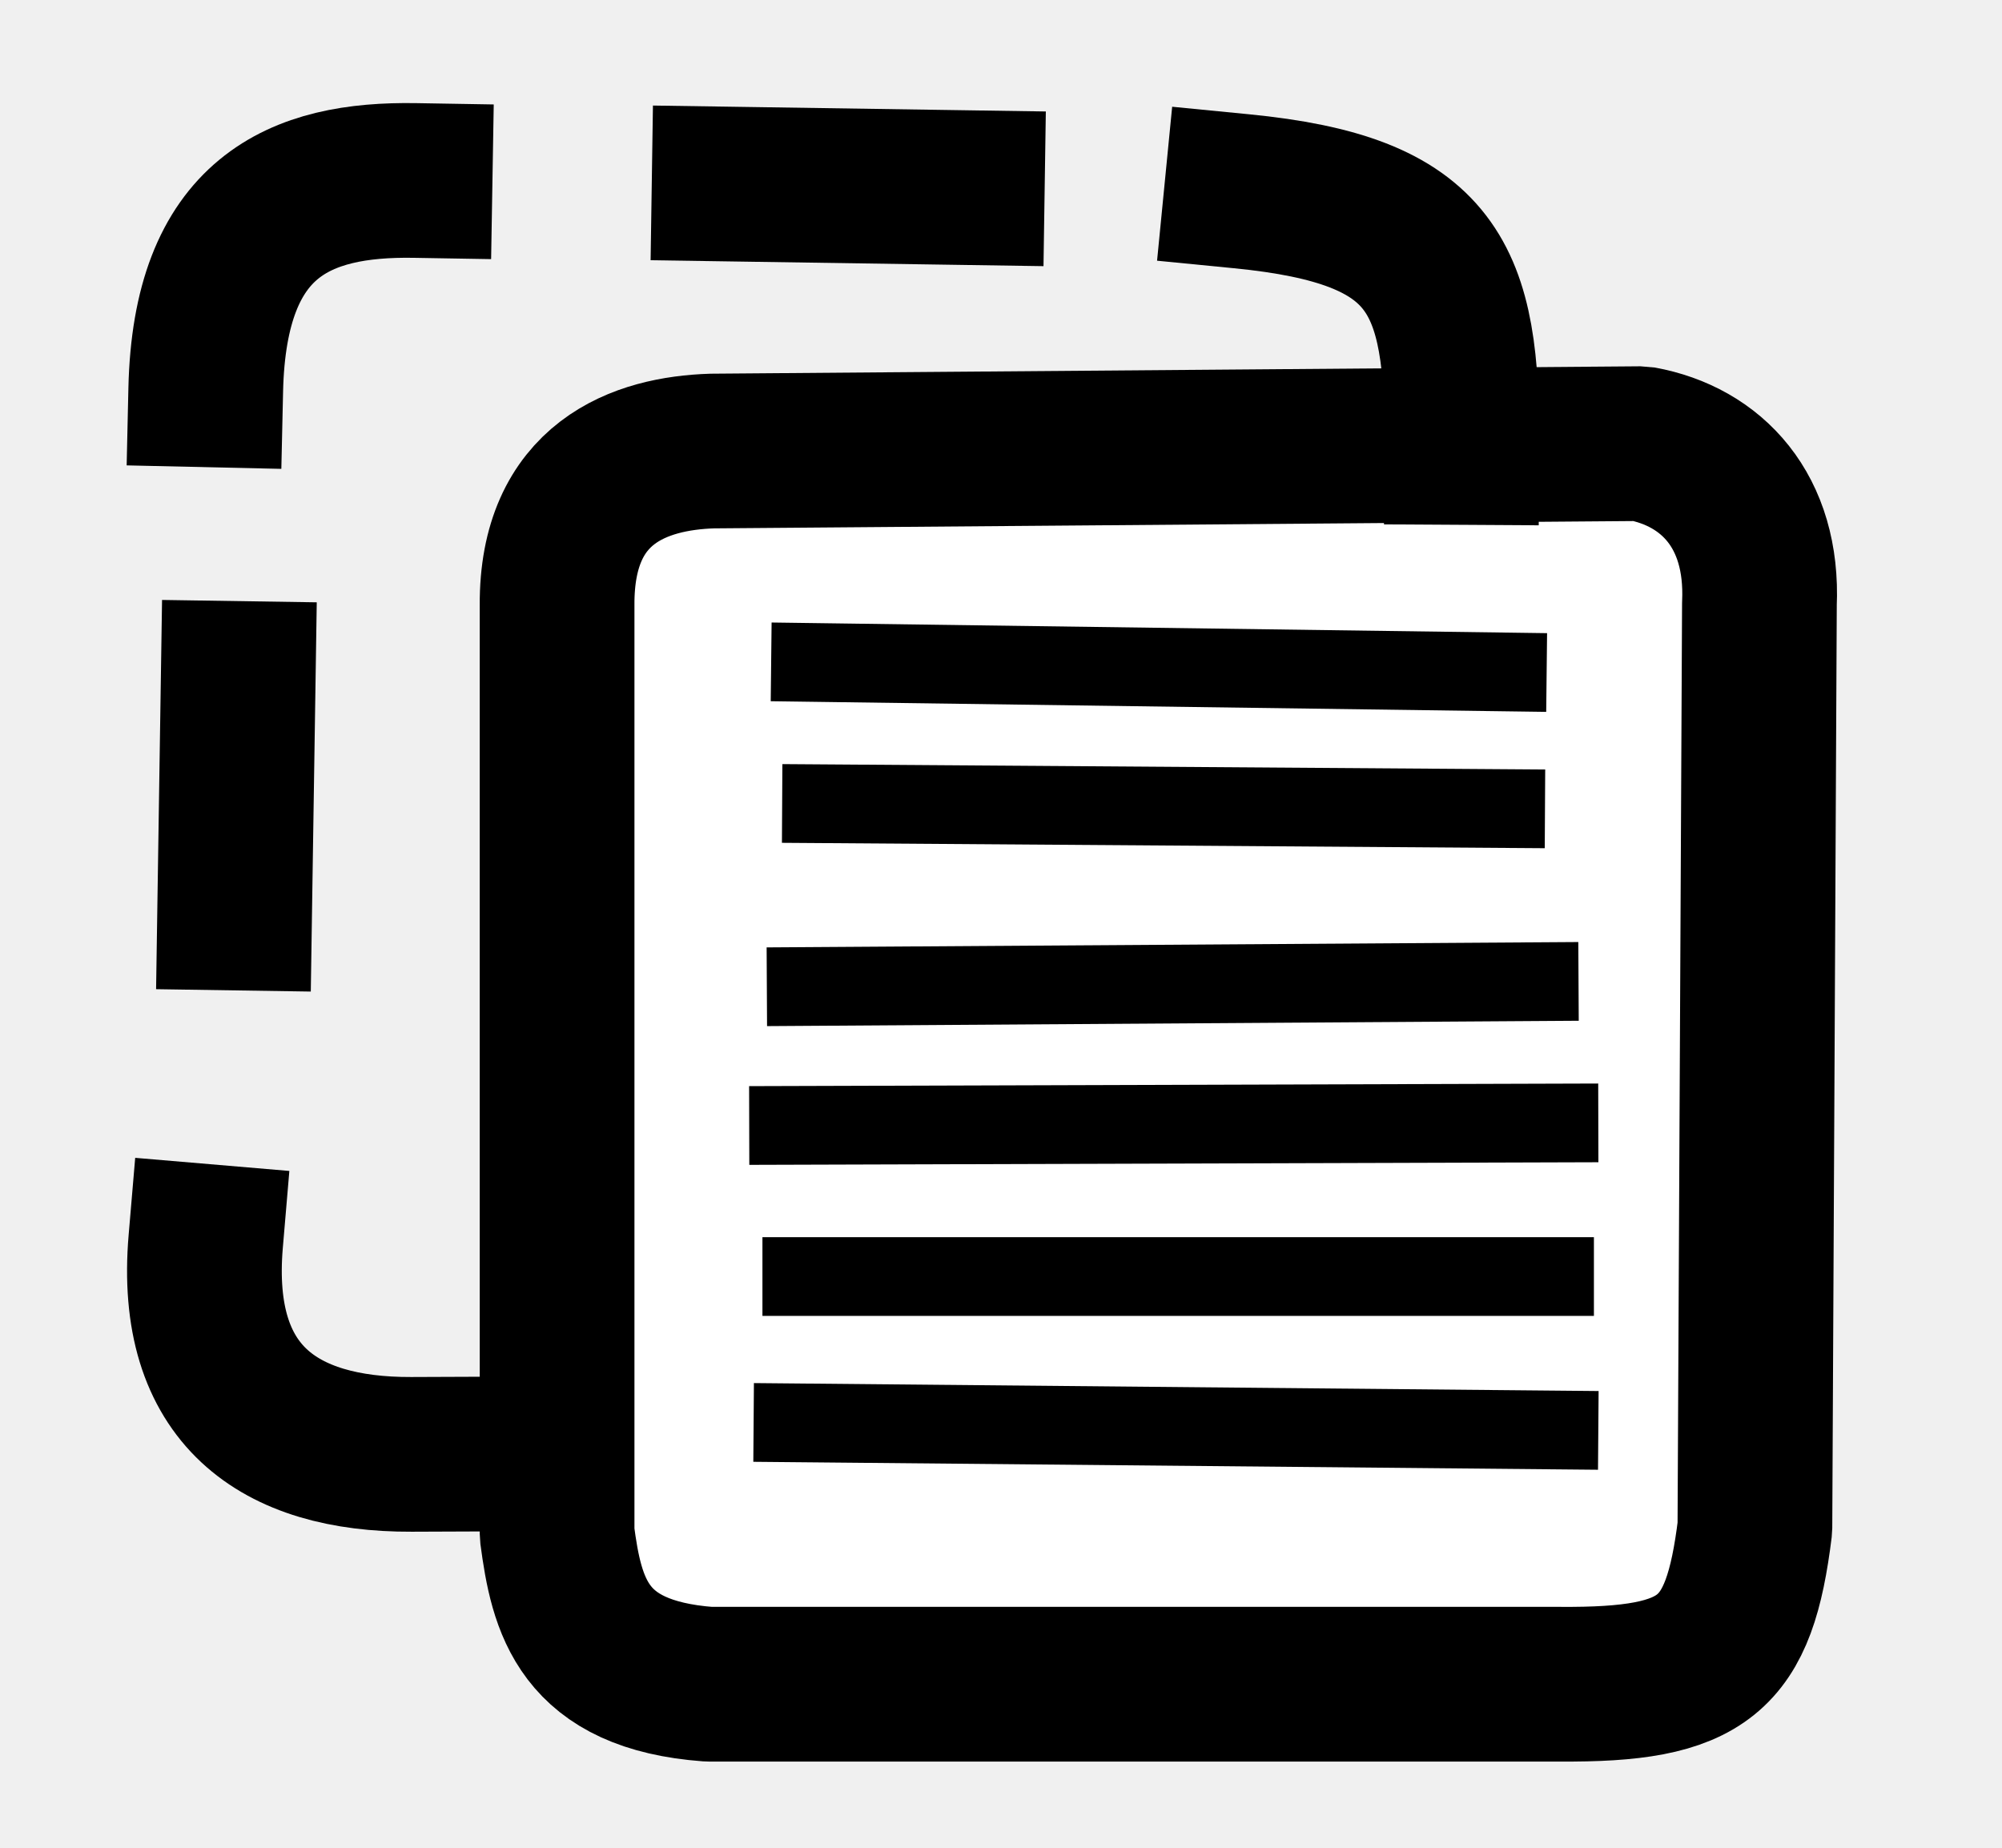
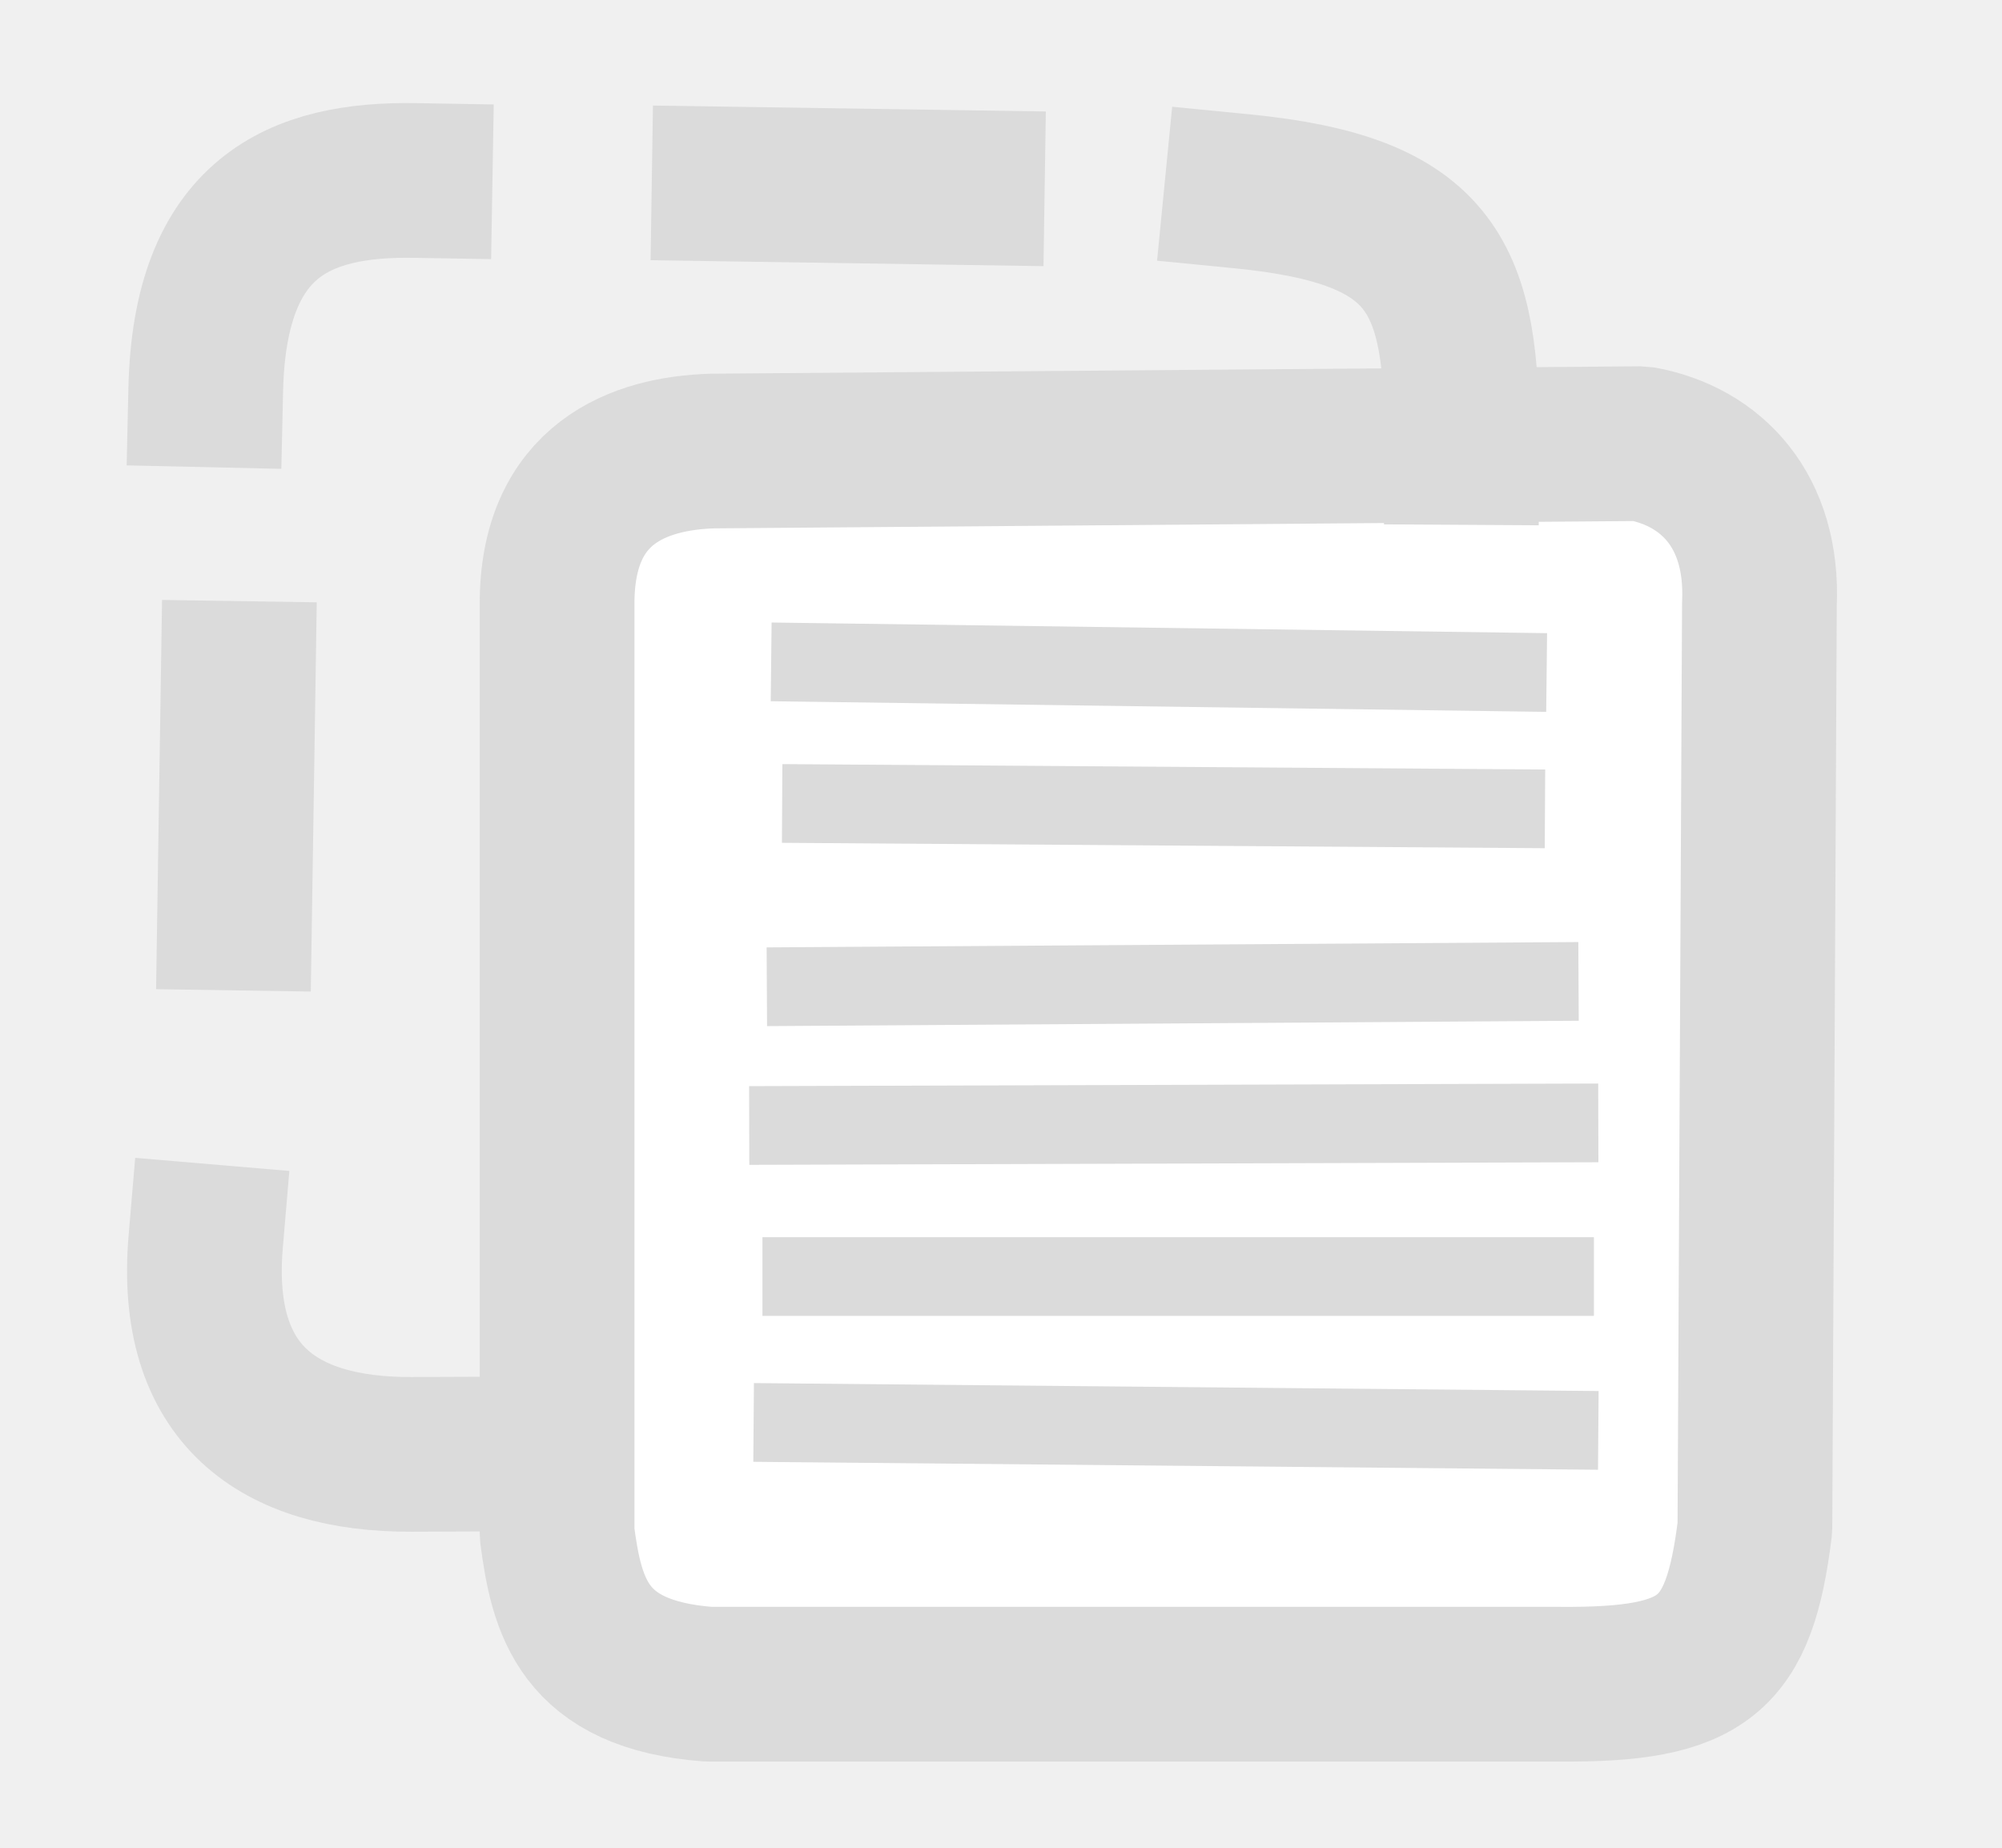
<svg xmlns="http://www.w3.org/2000/svg" width="19.5pt" height="18pt" viewBox="0 0 19.5 18">
  <defs />
-   <path id="shape0" transform="matrix(-1 0 0 1 17.1392 4.321782)" fill="#ffffff" fill-rule="evenodd" stroke="#000000" stroke-width="1.507" stroke-linecap="square" stroke-linejoin="bevel" d="M1.155 0L10.201 0.072C10.904 0.094 11.72 0.376 11.713 1.573L11.713 10.62C11.62 11.323 11.465 11.994 10.237 12.085L1.952 12.085C0.534 12.096 0.2 11.811 0.046 10.561L0.002 1.561C-0.038 0.657 0.466 0.126 1.155 0Z" />
-   <path id="shape1" transform="matrix(-1 0 0 1 14.23855 1.863281)" fill="none" stroke="#000000" stroke-width="1.507" stroke-linecap="square" stroke-linejoin="bevel" d="M0 2.496C-0.01 0.836 0.258 0.185 2.145 0" />
-   <path id="shape2" transform="matrix(-1 0 0 1 9.421875 1.792968)" fill="none" stroke="#000000" stroke-width="1.507" stroke-linecap="square" stroke-linejoin="bevel" d="M0 0.035L2.32 0" />
-   <path id="shape3" transform="matrix(-1 0 0 1 4.042969 1.757173)" fill="none" stroke="#000000" stroke-width="1.507" stroke-linecap="square" stroke-linejoin="bevel" d="M0 0.001C1.124 -0.018 2.001 0.351 2.039 2.04" />
-   <path id="shape4" transform="matrix(-1 0 0 1 2.320313 6.609374)" fill="none" stroke="#000000" stroke-width="1.507" stroke-linecap="square" stroke-linejoin="bevel" d="M0 0L0.035 2.285" />
-   <path id="shape5" transform="matrix(-1 0 0 1 4.007813 12.09375)" fill="none" stroke="#000000" stroke-width="1.507" stroke-linecap="square" stroke-linejoin="bevel" d="M2.004 0C2.131 1.494 1.293 2.079 0 2.074" />
-   <path id="shape6" transform="matrix(-0.9134616 0 0 1.013021 14.71898 6.45233)" fill="none" stroke="#000000" stroke-width="0.757" stroke-linecap="square" stroke-linejoin="miter" stroke-miterlimit="2" d="M0 0.093L7.512 0" />
-   <path id="shape7" transform="matrix(-0.9134616 0 0 1.013021 14.70275 7.829405)" fill="none" stroke="#000000" stroke-width="0.757" stroke-linecap="square" stroke-linejoin="miter" stroke-miterlimit="2" d="M0 0.047L7.377 0" />
-   <path id="shape8" transform="matrix(-0.9134616 0 0 1.013021 15.02952 9.56262)" fill="none" stroke="#000000" stroke-width="0.757" stroke-linecap="square" stroke-linejoin="miter" stroke-miterlimit="2" d="M0 0L7.898 0.047" />
-   <path id="shape9" transform="matrix(-0.9134616 0 0 1.013021 15.22221 10.93969)" fill="none" stroke="#000000" stroke-width="0.757" stroke-linecap="square" stroke-linejoin="miter" stroke-miterlimit="2" d="M0 0L8.297 0.023" />
-   <path id="shape10" transform="matrix(-0.9134616 0 0 1.013021 15.17939 12.43548)" fill="none" stroke="#000000" stroke-width="0.757" stroke-linecap="square" stroke-linejoin="miter" stroke-miterlimit="2" d="M0 0L8.109 0" />
-   <path id="shape11" transform="matrix(-0.9134616 0 0 1.013021 15.22221 13.86004)" fill="none" stroke="#000000" stroke-width="0.757" stroke-linecap="square" stroke-linejoin="miter" stroke-miterlimit="2" d="M0 0.07L8.25 0" />
+   <path id="shape0" transform="matrix(-1 0 0 1 17.1392 4.321782)" fill="#ffffff" fill-rule="evenodd" stroke="#dbdbdb" stroke-width="1.507" stroke-linecap="square" stroke-linejoin="bevel" d="M1.155 0L10.201 0.072C10.904 0.094 11.72 0.376 11.713 1.573L11.713 10.62C11.62 11.323 11.465 11.994 10.237 12.085L1.952 12.085C0.534 12.096 0.2 11.811 0.046 10.561L0.002 1.561C-0.038 0.657 0.466 0.126 1.155 0Z" />
+   <path id="shape1" transform="matrix(-1 0 0 1 14.23855 1.863281)" fill="none" stroke="#dbdbdb" stroke-width="1.507" stroke-linecap="square" stroke-linejoin="bevel" d="M0 2.496C-0.01 0.836 0.258 0.185 2.145 0" />
+   <path id="shape2" transform="matrix(-1 0 0 1 9.421875 1.792968)" fill="none" stroke="#dbdbdb" stroke-width="1.507" stroke-linecap="square" stroke-linejoin="bevel" d="M0 0.035L2.32 0" />
+   <path id="shape3" transform="matrix(-1 0 0 1 4.042969 1.757173)" fill="none" stroke="#dbdbdb" stroke-width="1.507" stroke-linecap="square" stroke-linejoin="bevel" d="M0 0.001C1.124 -0.018 2.001 0.351 2.039 2.04" />
+   <path id="shape4" transform="matrix(-1 0 0 1 2.320313 6.609374)" fill="none" stroke="#dbdbdb" stroke-width="1.507" stroke-linecap="square" stroke-linejoin="bevel" d="M0 0L0.035 2.285" />
+   <path id="shape5" transform="matrix(-1 0 0 1 4.007813 12.09375)" fill="none" stroke="#dbdbdb" stroke-width="1.507" stroke-linecap="square" stroke-linejoin="bevel" d="M2.004 0C2.131 1.494 1.293 2.079 0 2.074" />
+   <path id="shape6" transform="matrix(-0.9134616 0 0 1.013021 14.71898 6.45233)" fill="none" stroke="#dbdbdb" stroke-width="0.757" stroke-linecap="square" stroke-linejoin="miter" stroke-miterlimit="2" d="M0 0.093L7.512 0" />
+   <path id="shape7" transform="matrix(-0.9134616 0 0 1.013021 14.70275 7.829405)" fill="none" stroke="#dbdbdb" stroke-width="0.757" stroke-linecap="square" stroke-linejoin="miter" stroke-miterlimit="2" d="M0 0.047L7.377 0" />
+   <path id="shape8" transform="matrix(-0.9134616 0 0 1.013021 15.02952 9.56262)" fill="none" stroke="#dbdbdb" stroke-width="0.757" stroke-linecap="square" stroke-linejoin="miter" stroke-miterlimit="2" d="M0 0L7.898 0.047" />
+   <path id="shape9" transform="matrix(-0.9134616 0 0 1.013021 15.22221 10.93969)" fill="none" stroke="#dbdbdb" stroke-width="0.757" stroke-linecap="square" stroke-linejoin="miter" stroke-miterlimit="2" d="M0 0L8.297 0.023" />
+   <path id="shape10" transform="matrix(-0.9134616 0 0 1.013021 15.17939 12.43548)" fill="none" stroke="#dbdbdb" stroke-width="0.757" stroke-linecap="square" stroke-linejoin="miter" stroke-miterlimit="2" d="M0 0L8.109 0" />
+   <path id="shape11" transform="matrix(-0.9134616 0 0 1.013021 15.22221 13.86004)" fill="none" stroke="#dbdbdb" stroke-width="0.757" stroke-linecap="square" stroke-linejoin="miter" stroke-miterlimit="2" d="M0 0.07L8.25 0" />
</svg>
